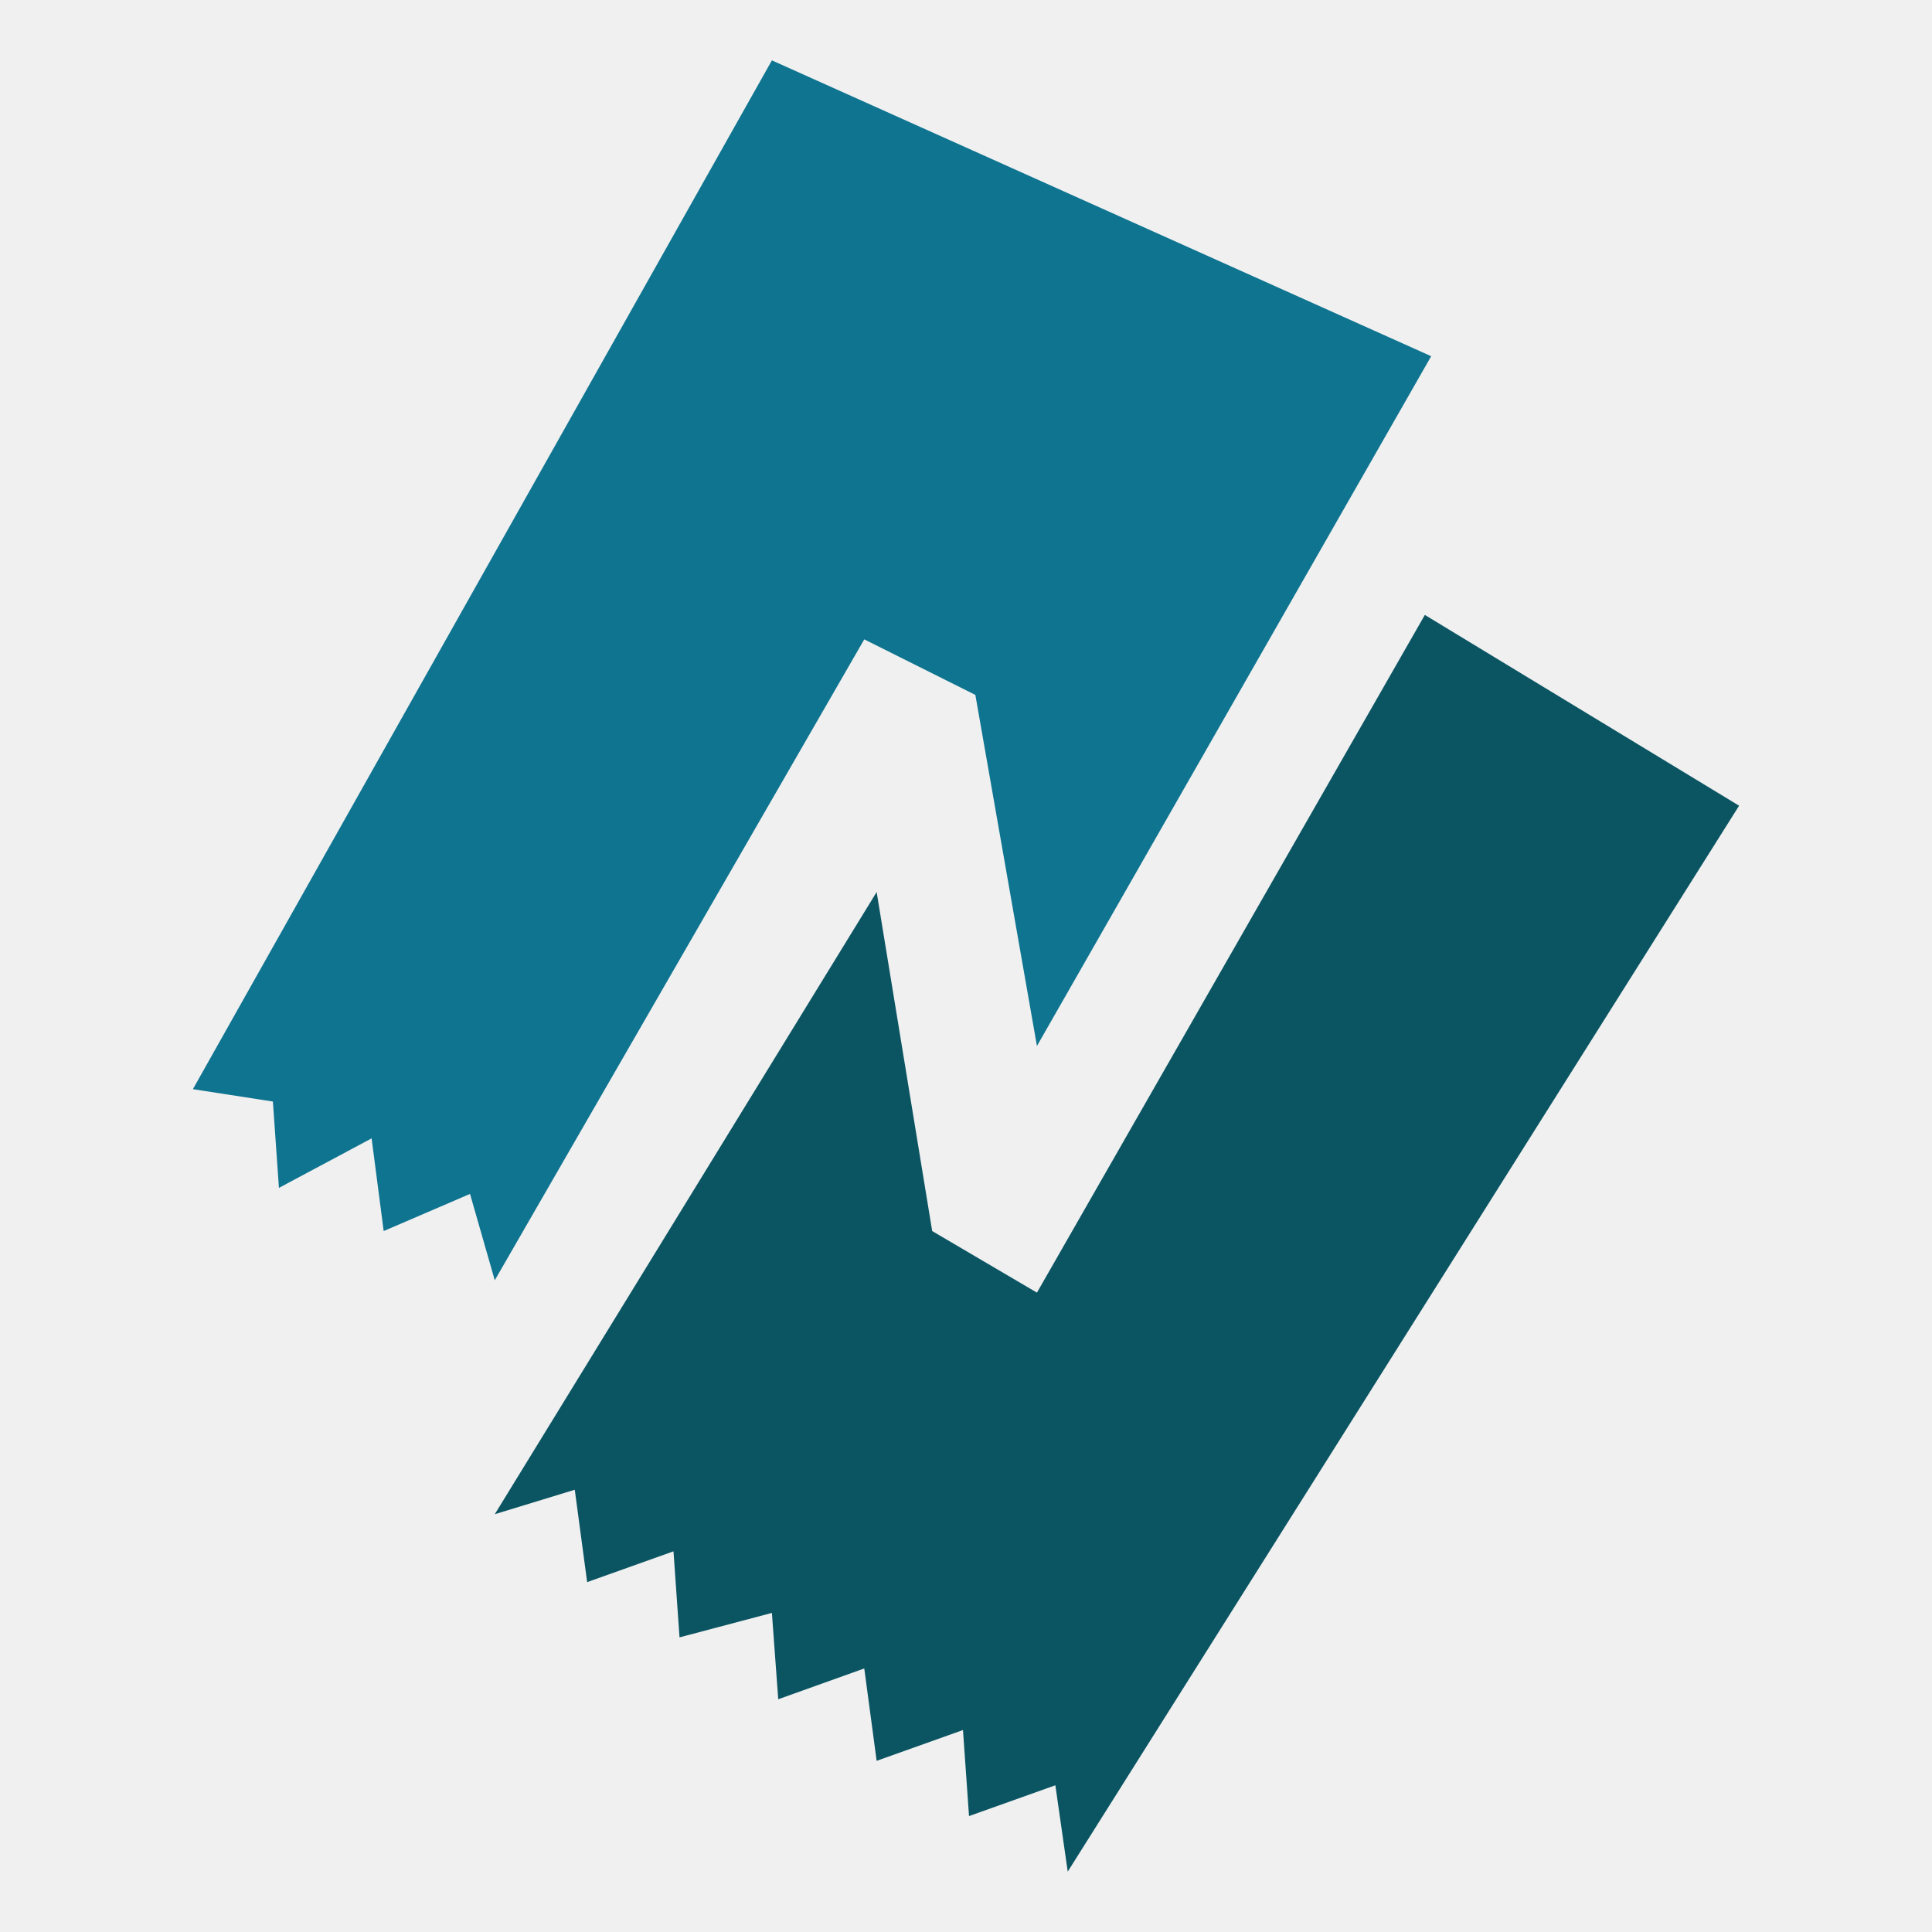
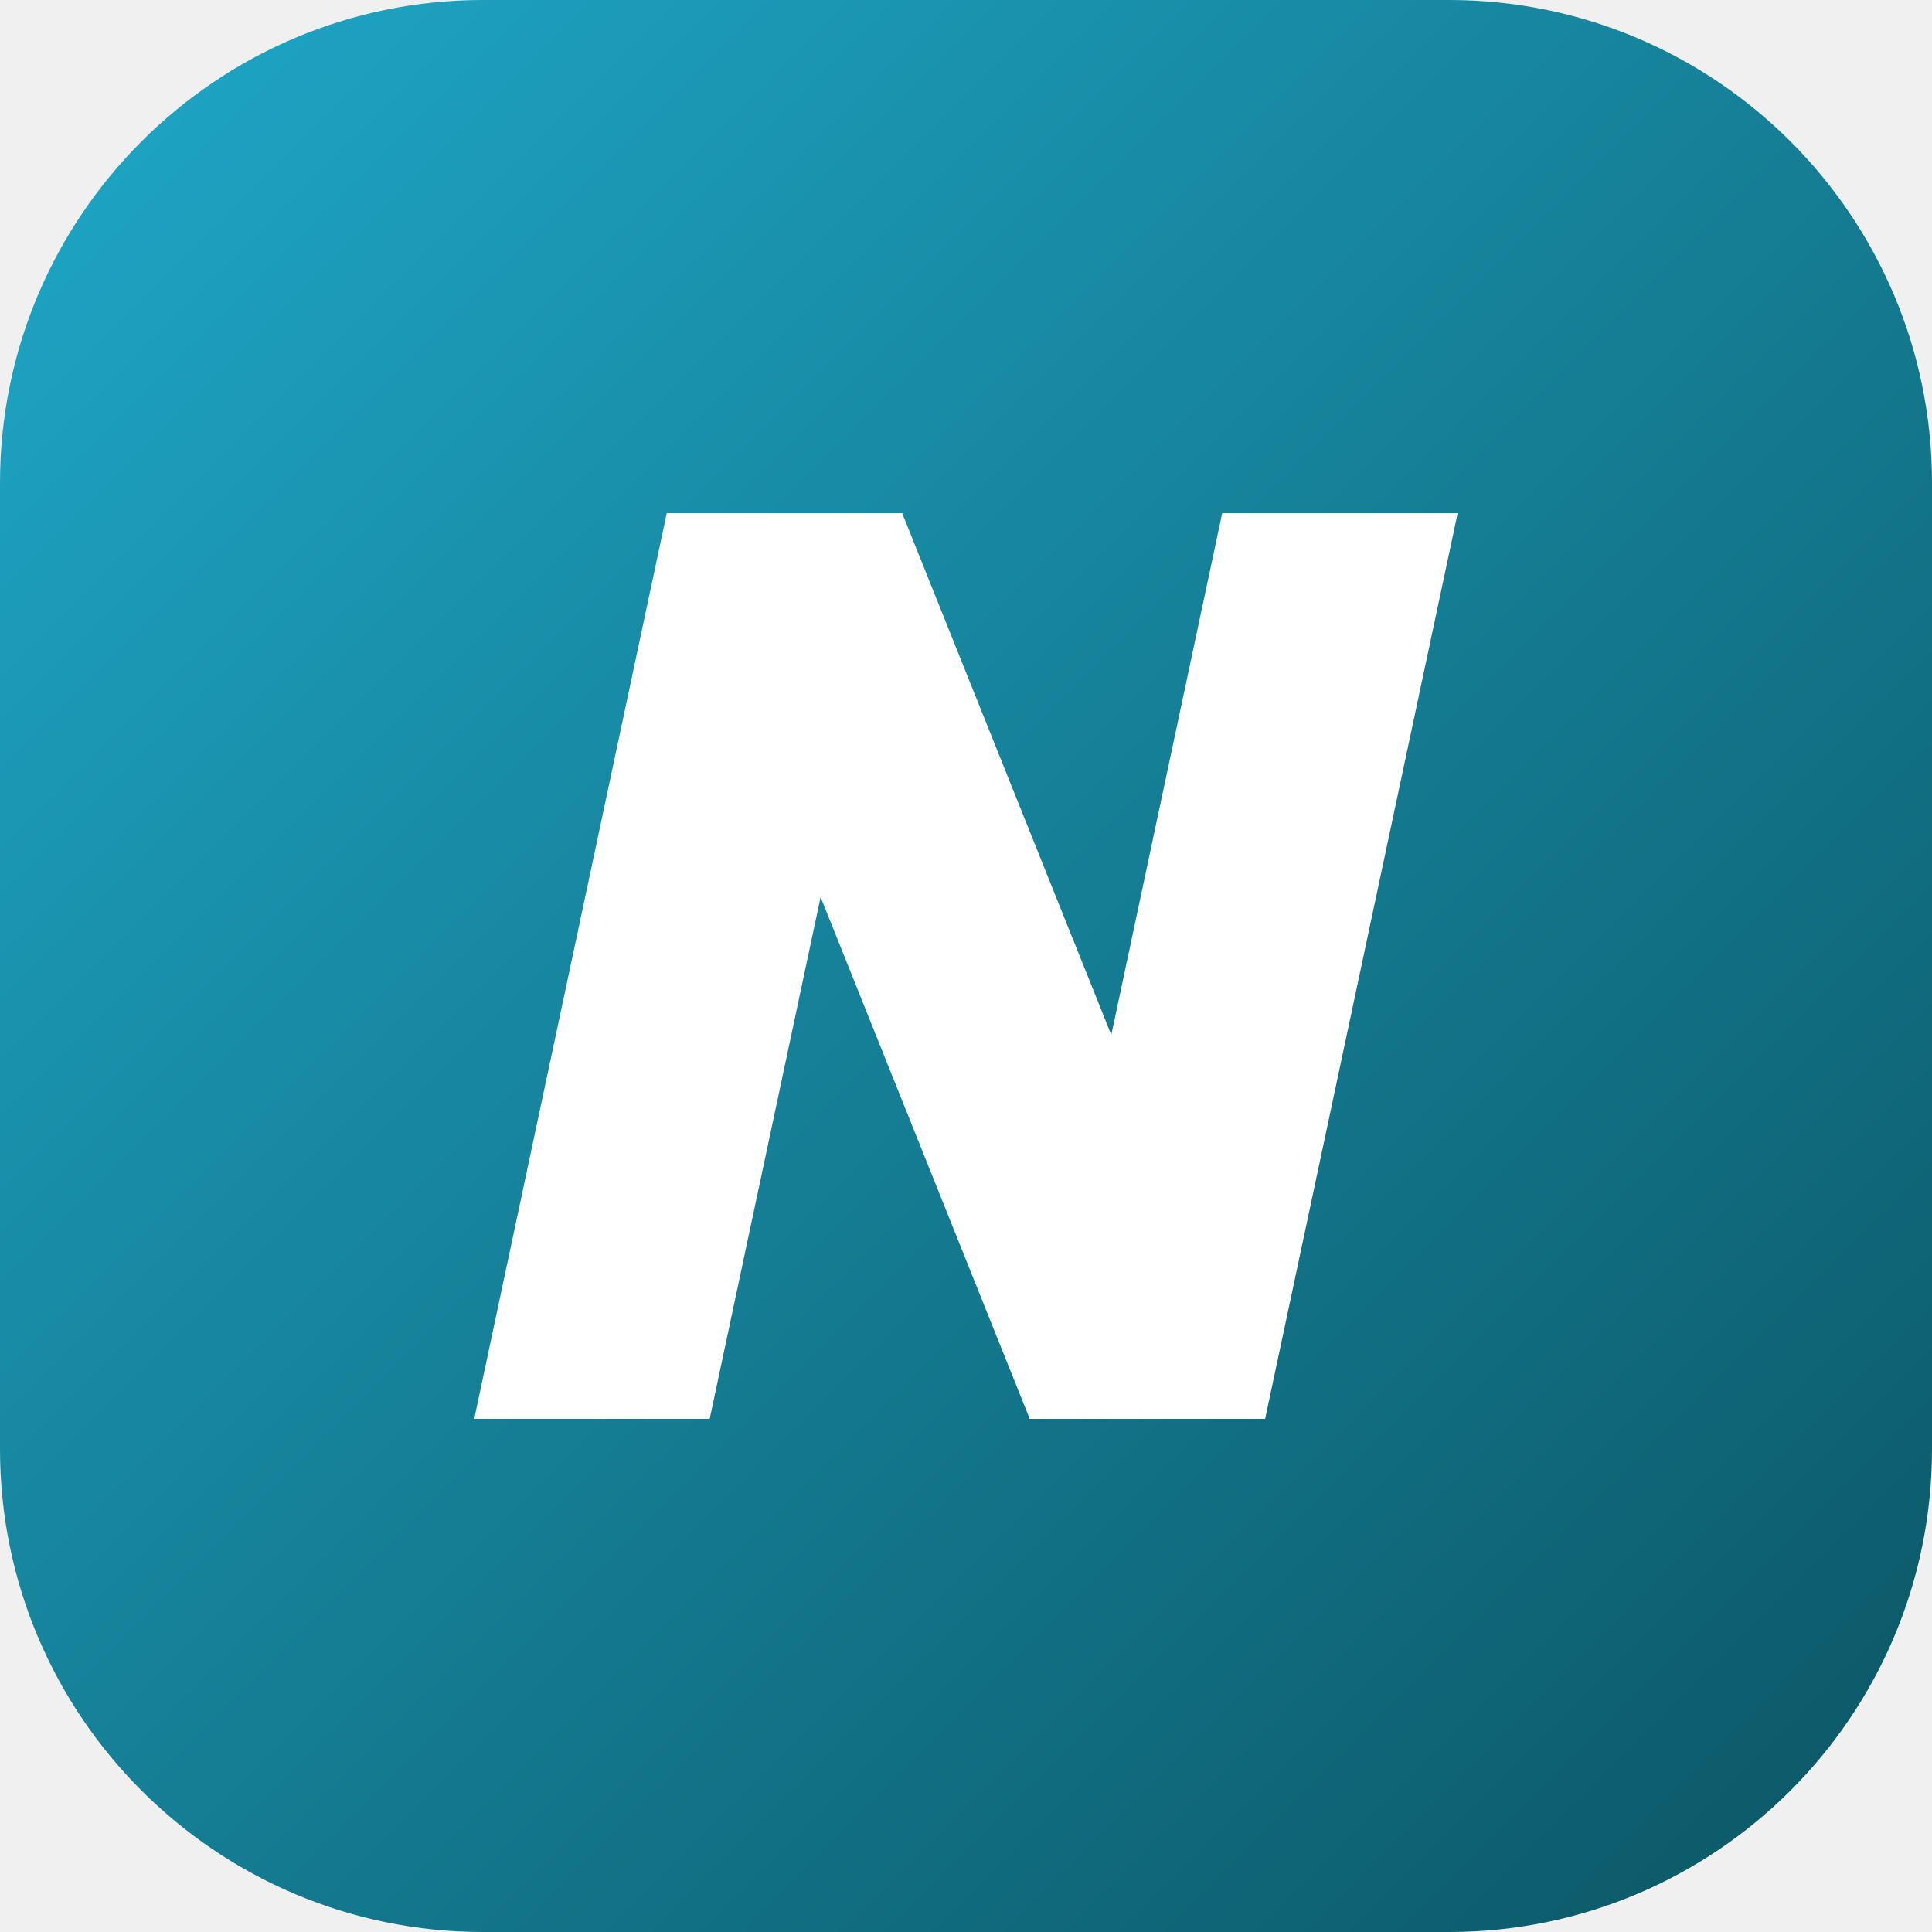
- <svg xmlns="http://www.w3.org/2000/svg" width="64" height="64" viewBox="0 0 64 64" fill="none">
-   <path fill="#0E7490" d="M25.57,2.00L47.41,11.80L34.35,34.65L32.31,23.02L28.63,21.18L16.39,42.41L15.57,39.55L12.71,40.78L12.31,37.71L9.24,39.35L9.04,36.49L6.39,36.08Z" />
-   <path fill="#0B5563" d="M47.20,20.37L57.61,26.69L35.37,62.00L34.96,59.14L32.10,60.16L31.90,57.31L29.04,58.33L28.63,55.27L25.78,56.29L25.57,53.43L22.51,54.24L22.31,51.39L19.45,52.41L19.04,49.35L16.39,50.16L29.04,29.55L30.88,40.78L34.35,42.82Z" />
+ <svg xmlns="http://www.w3.org/2000/svg" width="32" height="32" viewBox="0 0 32 32" fill="none">
+   <defs>
+     <linearGradient id="t" x1="0" y1="0" x2="32" y2="32" gradientUnits="userSpaceOnUse">
+       <stop stop-color="#1FA8C9" />
+       <stop offset="1" stop-color="#0B5563" />
+     </linearGradient>
+   </defs>
+   <rect width="32" height="32" rx="8" fill="url(#t)" />
+   <g transform="translate(4.05,0) skewX(-12)">
+     <path d="M8.8 8.5 h3.9 v15 h-3.9 z" fill="#FFFFFF" />
+     <path d="M18 8.5 h3.9 v15 h-3.9 z" fill="#FFFFFF" />
+     <path d="M8.8 8.5 L12.7 8.5 L21.9 23.5 L18 23.5 Z" fill="#FFFFFF" />
+   </g>
</svg>
